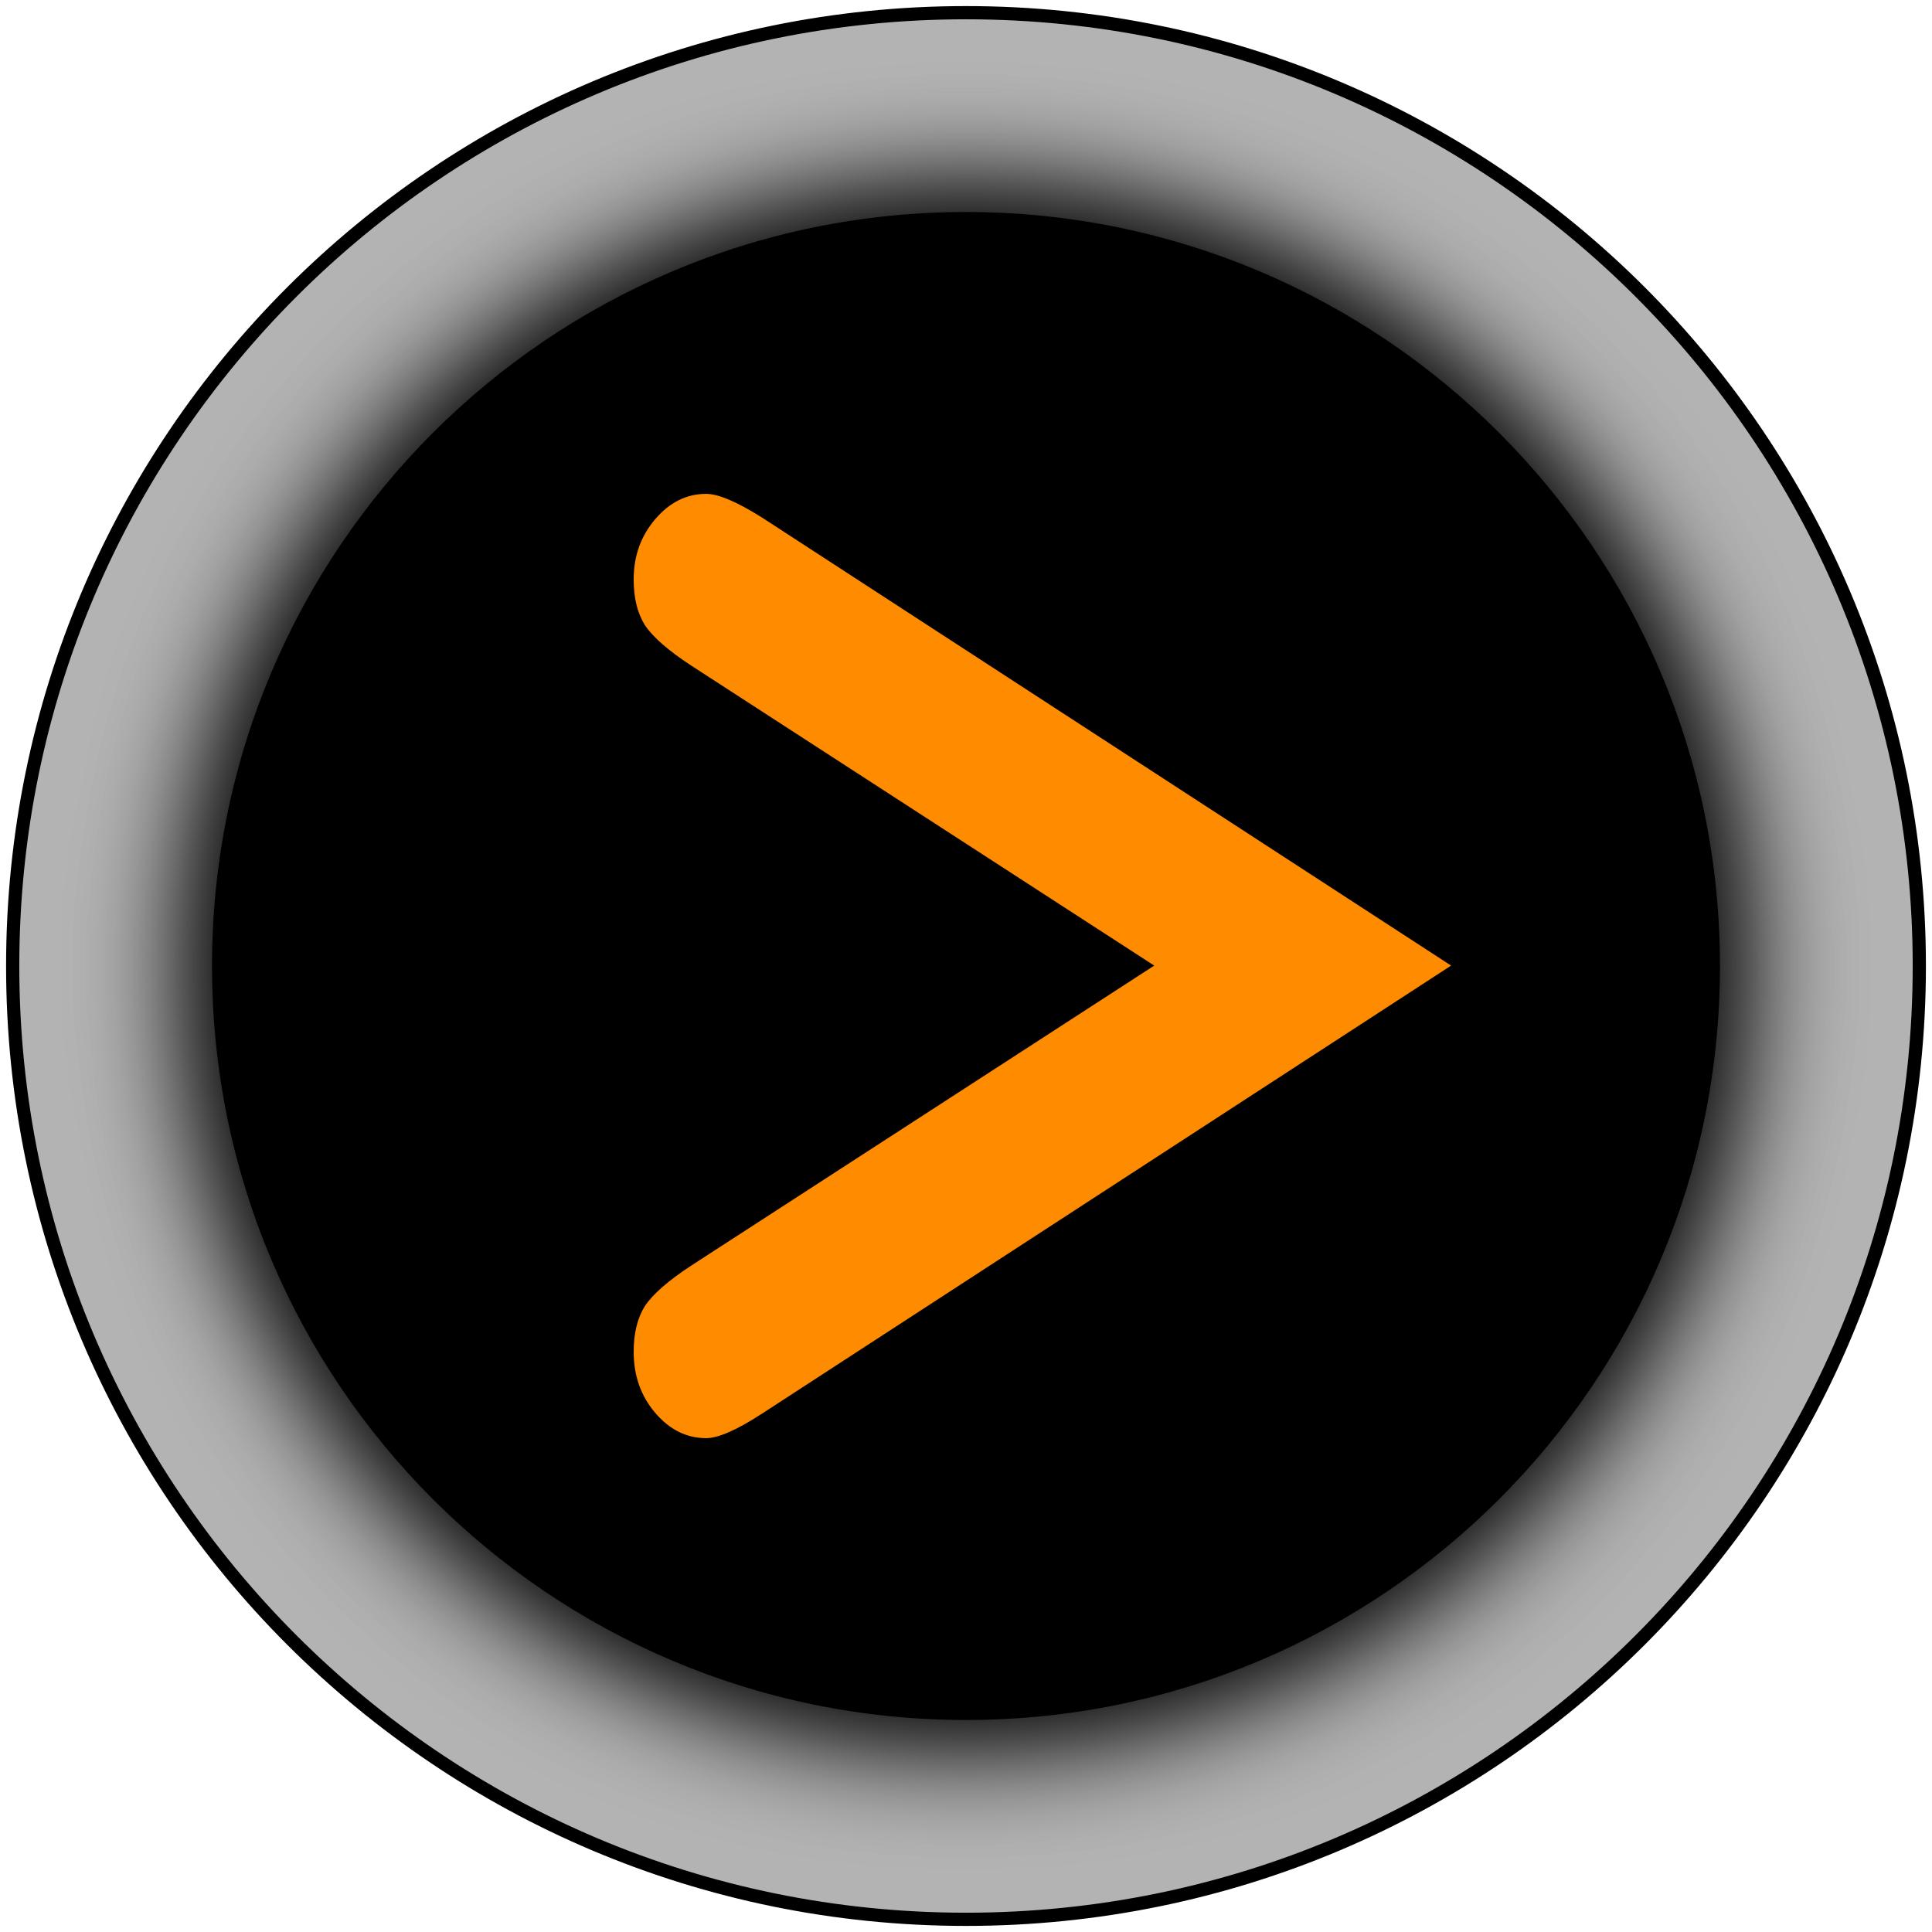
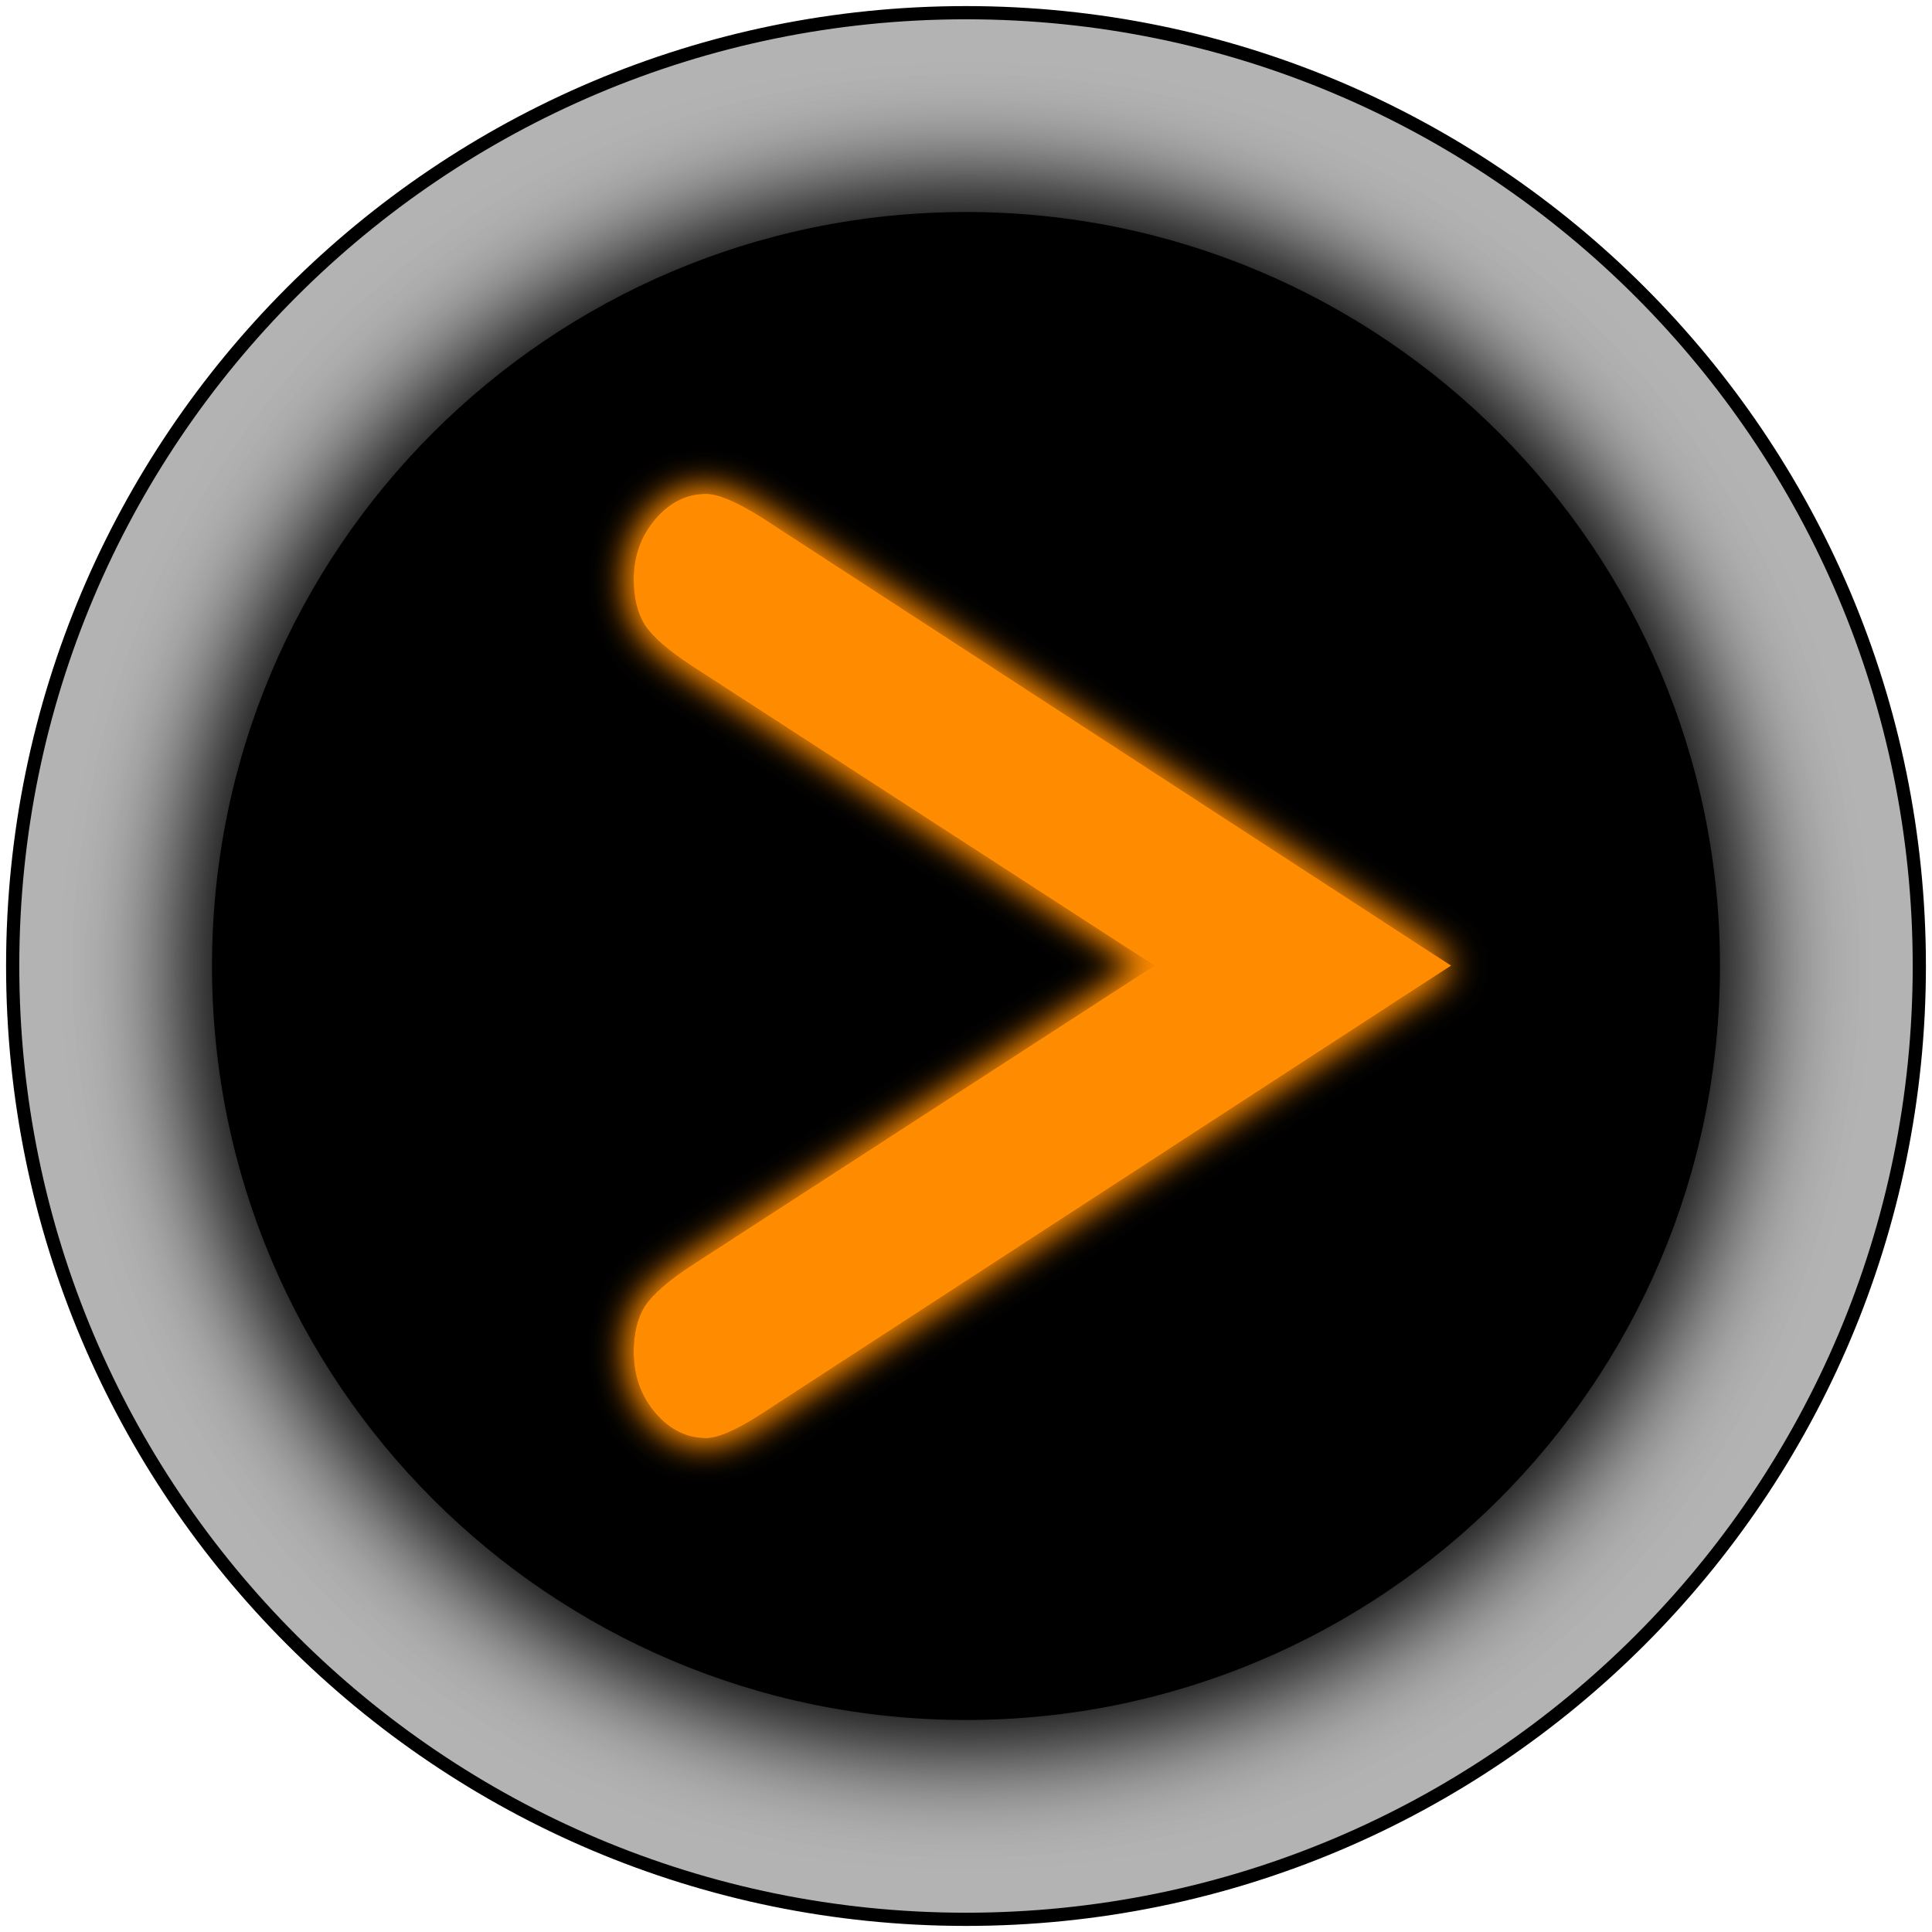
<svg xmlns="http://www.w3.org/2000/svg" width="512" height="512" id="svg2" version="1.1">
  <defs id="defs4">
    <filter y="-0.101" height="1.202" style="color-interpolation-filters:sRGB" id="filter3499" x="-0.101" width="1.202">
      <feGaussianBlur stdDeviation="5" result="result6" id="feGaussianBlur3501" />
      <feComposite result="result8" in="SourceGraphic" operator="atop" in2="result6" id="feComposite3503" />
      <feComposite result="result9" operator="over" in2="SourceAlpha" in="result8" id="feComposite3505" />
      <feColorMatrix values="1 0 0 0 0 0 1 0 0 0 0 0 1 0 0 0 0 0 1 0 " result="result10" id="feColorMatrix3507" />
      <feBlend in="result10" mode="normal" in2="result6" id="feBlend3509" />
    </filter>
    <filter style="color-interpolation-filters:sRGB" id="filter5855" x="-0.063" y="-0.053" width="1.179" height="1.15">
      <feFlood flood-opacity="0.498" flood-color="rgb(0,0,0)" result="flood" id="feFlood5857" />
      <feComposite in="flood" in2="SourceGraphic" operator="in" result="composite1" id="feComposite5859" />
      <feGaussianBlur in="composite1" stdDeviation="3" result="blur" id="feGaussianBlur5861" />
      <feOffset dx="6" dy="6" result="offset" id="feOffset5863" />
      <feComposite in="SourceGraphic" in2="offset" operator="over" result="composite2" id="feComposite5865" />
    </filter>
+     <filter style="color-interpolation-filters:sRGB;" id="filter17" x="-0.033" y="-0.029" width="1.08" height="1.07">
+       <feOffset dy="3" dx="3" id="feOffset17" />
+       <feGaussianBlur stdDeviation="3" result="blur" id="feGaussianBlur17" />
+       <feFlood flood-color="rgb(0,0,0)" flood-opacity="1" result="flood" id="feFlood17" />
+       <feComposite in="flood" in2="SourceGraphic" operator="in" result="composite" id="feComposite17" />
+       <feBlend in="blur" in2="composite" mode="normal" id="feBlend17" />
+     </filter>
+     <filter y="-0.048" height="1.096" style="color-interpolation-filters:sRGB;" id="filter19" x="-0.055" width="1.111">
+       <feGaussianBlur stdDeviation="5" result="result6" id="feGaussianBlur18" />
+       <feComposite result="result8" in="SourceGraphic" operator="atop" in2="result6" id="feComposite18" />
+       <feComposite result="result9" operator="over" in2="SourceAlpha" in="result8" id="feComposite19" />
+       <feColorMatrix values="1 0 0 0 0 0 1 0 0 0 0 0 1 0 0 0 0 0 1 0 " result="result10" id="feColorMatrix19" />
+       <feBlend in="result10" mode="normal" in2="result6" id="feBlend19" />
+     </filter>
  </defs>
  <g id="layer1" transform="translate(0,-1015.362)">
-     <text id="text4153" y="823.791" x="142.857" style="font-style:normal;font-weight:normal;line-height:0%;font-family:sans-serif;letter-spacing:0px;word-spacing:0px;fill:#ff8c00;fill-opacity:1;stroke:none;stroke-width:1px;stroke-linecap:butt;stroke-linejoin:miter;stroke-opacity:1" xml:space="preserve">
-       <tspan y="823.791" x="142.857" id="tspan4155" style="font-size:40px;line-height:1.25"> </tspan>
-     </text>
-     <g id="g2" transform="matrix(1.012141,0,0,1.012141,-3.108069,-15.43547)" style="stroke-width:0.988">
-       <circle r="249.607" cy="1271.362" cx="256" id="path2989-9" style="fill:#b3b3b3;fill-opacity:1;stroke:#000000;stroke-width:3.458;stroke-miterlimit:4;stroke-dasharray:none;stroke-dashoffset:0;stroke-opacity:1" />
-       <circle transform="matrix(3.308418,0,0,3.308418,-60.51404,-1557.044)" r="59.621" cy="854.912" cx="95.669" id="path3759-5" style="fill:#000000;fill-opacity:1;stroke:#000000;stroke-width:0.101;stroke-miterlimit:4;stroke-dasharray:none;stroke-dashoffset:0;stroke-opacity:1;filter:url(#filter3499)" />
-       <path style="font-weight:bold;font-size:32px;line-height:1.25;font-family:'Courier New';-inkscape-font-specification:'Courier New Bold';fill:#ff8c00;stroke-width:0.988" d="M 305.285,1271.256 184.13,1192.752 q -9.123,-5.973 -12.225,-10.667 -2.919,-4.692 -2.919,-11.946 0,-9.173 5.656,-15.785 5.656,-6.613 13.32,-6.613 4.744,0 14.597,6.186 l 180.455,117.33 -180.455,117.328 q -9.853,6.4 -14.597,6.4 -7.663,0 -13.32,-6.613 -5.656,-6.613 -5.656,-16 0,-7.252 2.919,-11.946 3.102,-4.692 12.225,-10.666 z" id="text1" aria-label="&gt;" />
-     </g>
+     <circle r="252.638" cy="1271.362" cx="256" id="path2989-9" style="fill:#b3b3b3;fill-opacity:1;stroke:#000000;stroke-width:3.5;stroke-miterlimit:4;stroke-dasharray:none;stroke-dashoffset:0;stroke-opacity:1" />
+     <circle transform="matrix(3.348586,0,0,3.348586,-64.3568,-1591.384)" r="59.621" cy="854.912" cx="95.669" id="path3759-5" style="fill:#000000;fill-opacity:1;stroke:#000000;stroke-width:0.101;stroke-miterlimit:4;stroke-dasharray:none;stroke-dashoffset:0;stroke-opacity:1;filter:url(#filter3499)" />
+     <path style="font-weight:bold;font-size:32px;line-height:1.25;font-family:'Courier New';-inkscape-font-specification:'Courier New Bold';fill:#ff8c00;stroke-width:1;filter:url(#filter19)" d="m 305.884,1271.254 -122.626,-79.457 q -9.234,-6.046 -12.373,-10.796 -2.955,-4.75 -2.955,-12.091 0,-9.285 5.725,-15.977 5.725,-6.694 13.481,-6.694 4.802,0 14.774,6.261 l 182.646,118.754 -182.646,118.753 q -9.973,6.478 -14.774,6.478 -7.756,0 -13.481,-6.694 -5.725,-6.694 -5.725,-16.194 0,-7.34 2.955,-12.091 3.14,-4.75 12.373,-10.795 z" id="text1" aria-label="&gt;" />
+     <path style="font-weight:bold;font-size:32px;line-height:1.25;font-family:'Courier New';-inkscape-font-specification:'Courier New Bold';fill:#ff8c00;stroke-width:1" d="m 305.884,1271.254 -122.626,-79.457 q -9.234,-6.046 -12.373,-10.796 -2.955,-4.75 -2.955,-12.091 0,-9.285 5.725,-15.977 5.725,-6.694 13.481,-6.694 4.802,0 14.774,6.261 l 182.646,118.754 -182.646,118.753 q -9.973,6.478 -14.774,6.478 -7.756,0 -13.481,-6.694 -5.725,-6.694 -5.725,-16.194 0,-7.34 2.955,-12.091 3.14,-4.75 12.373,-10.795 z" id="path17" aria-label="&gt;" />
  </g>
</svg>
